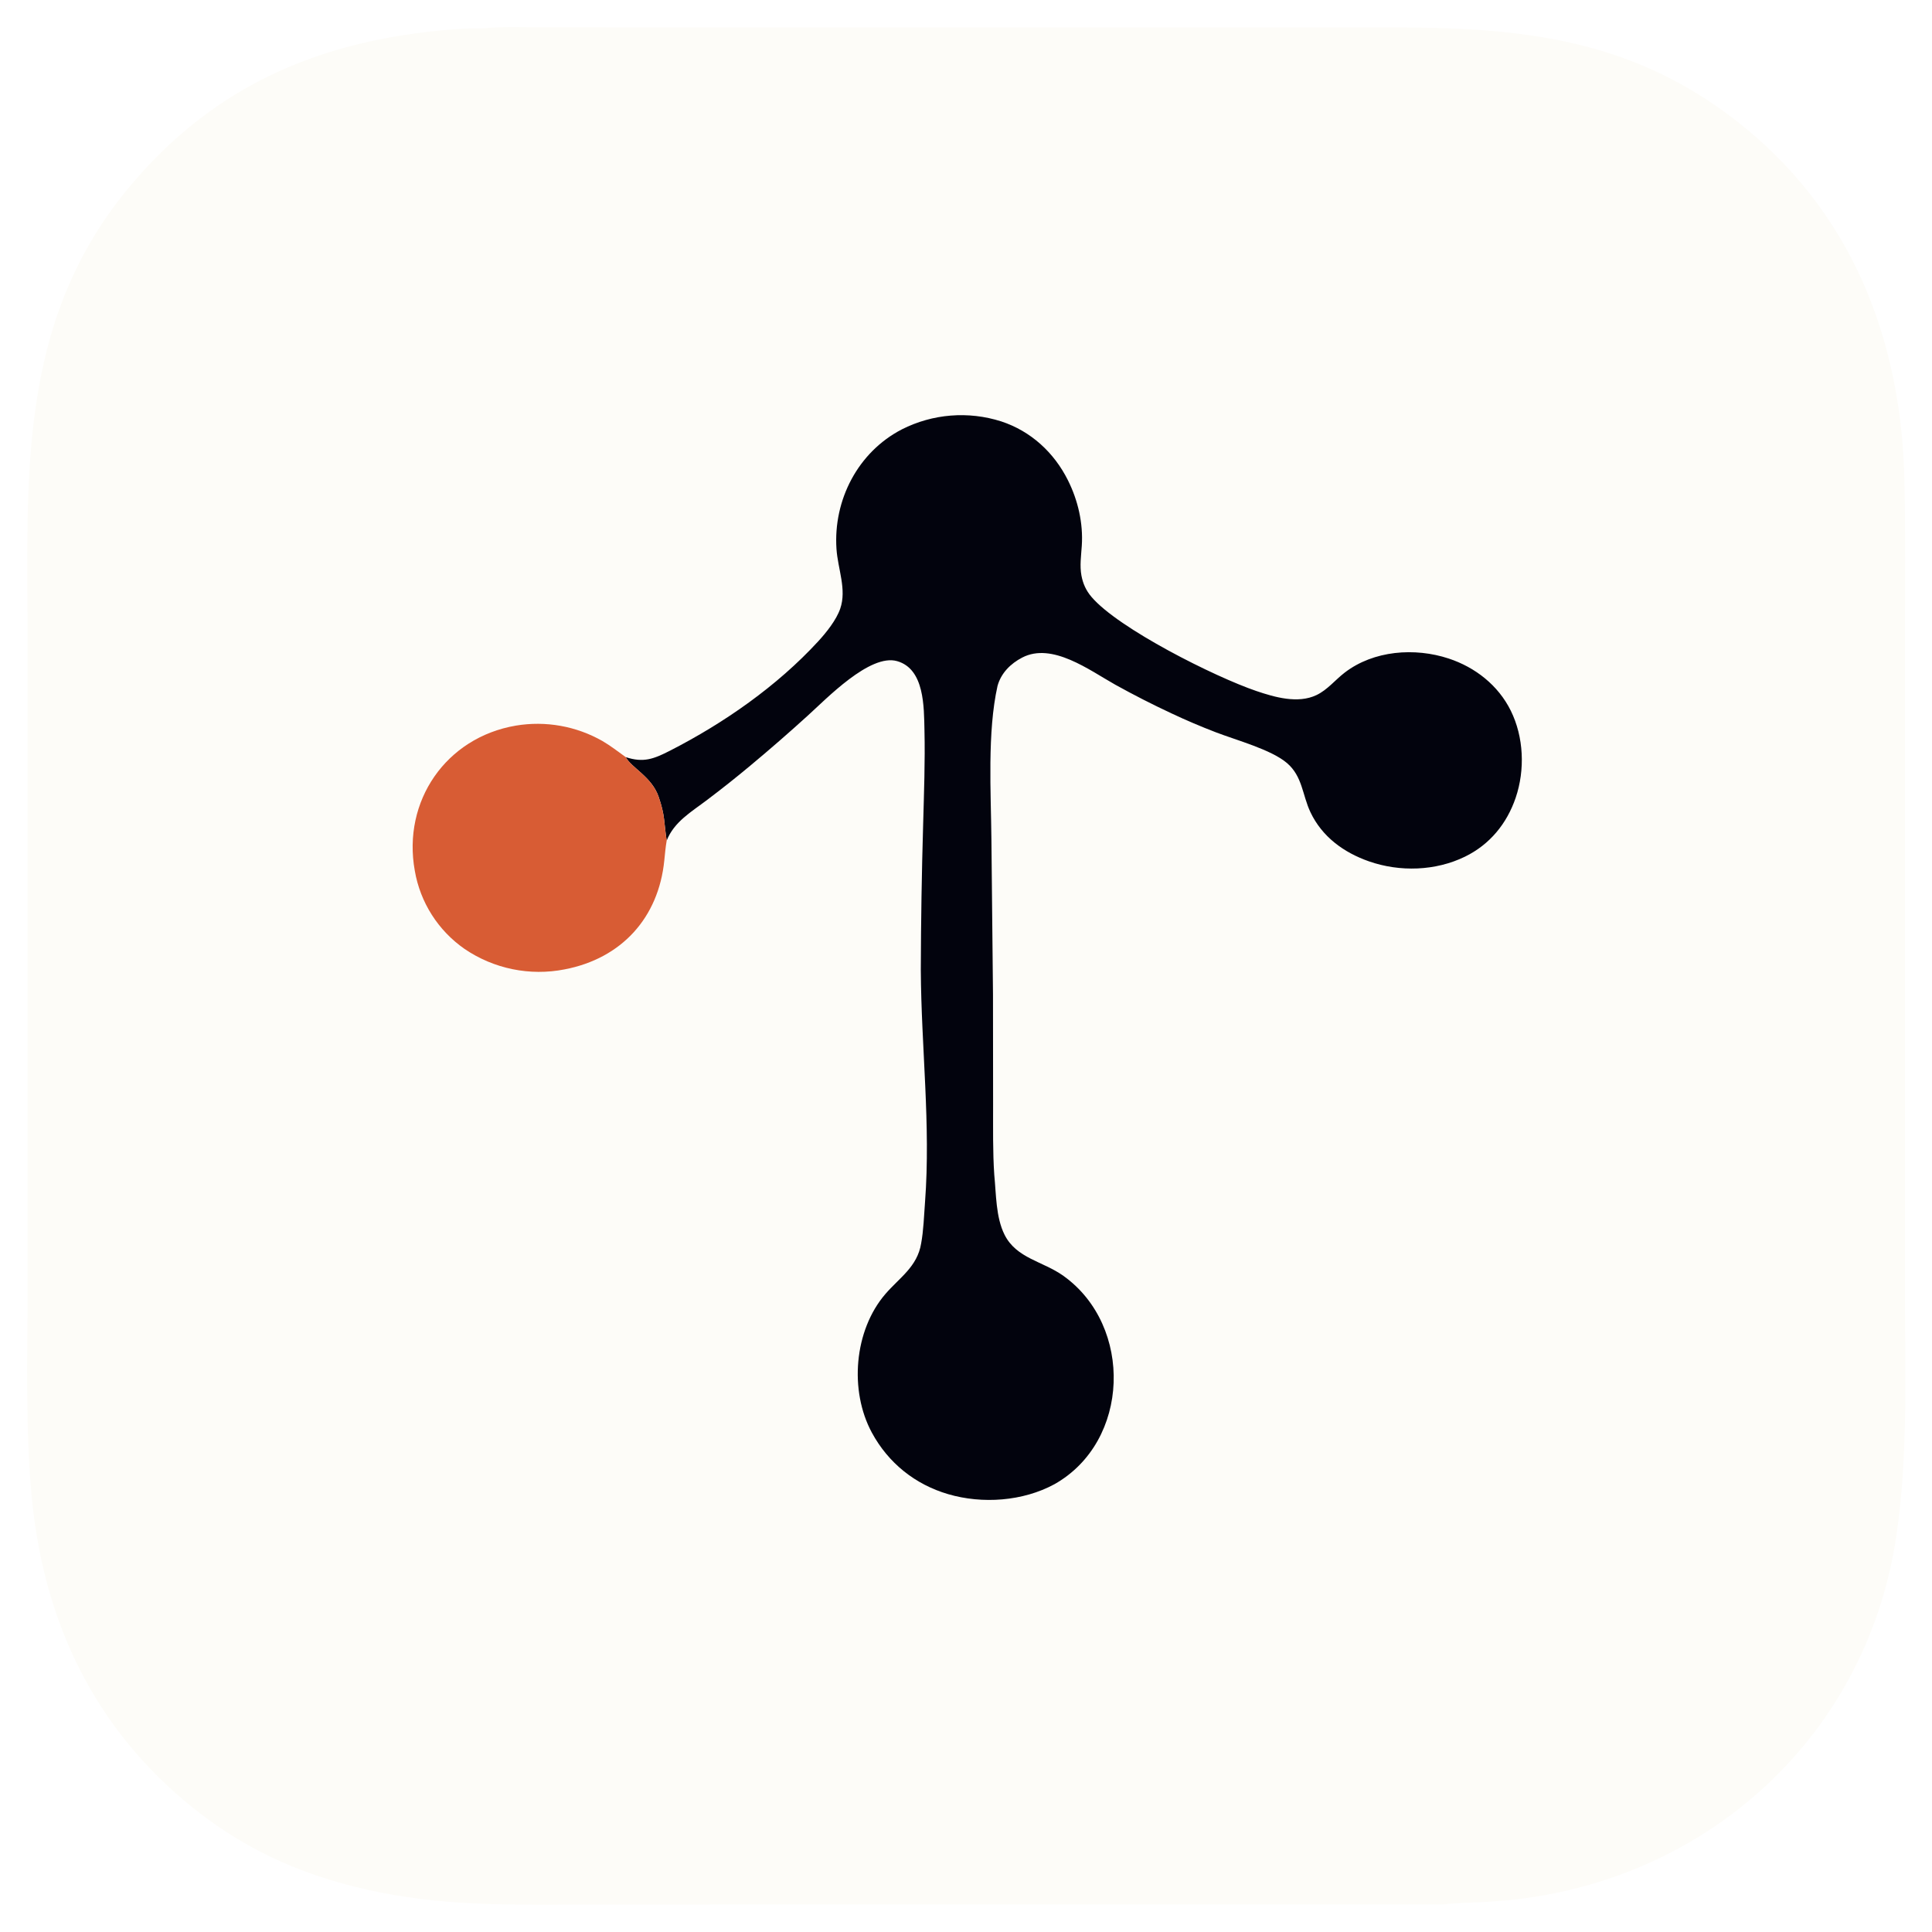
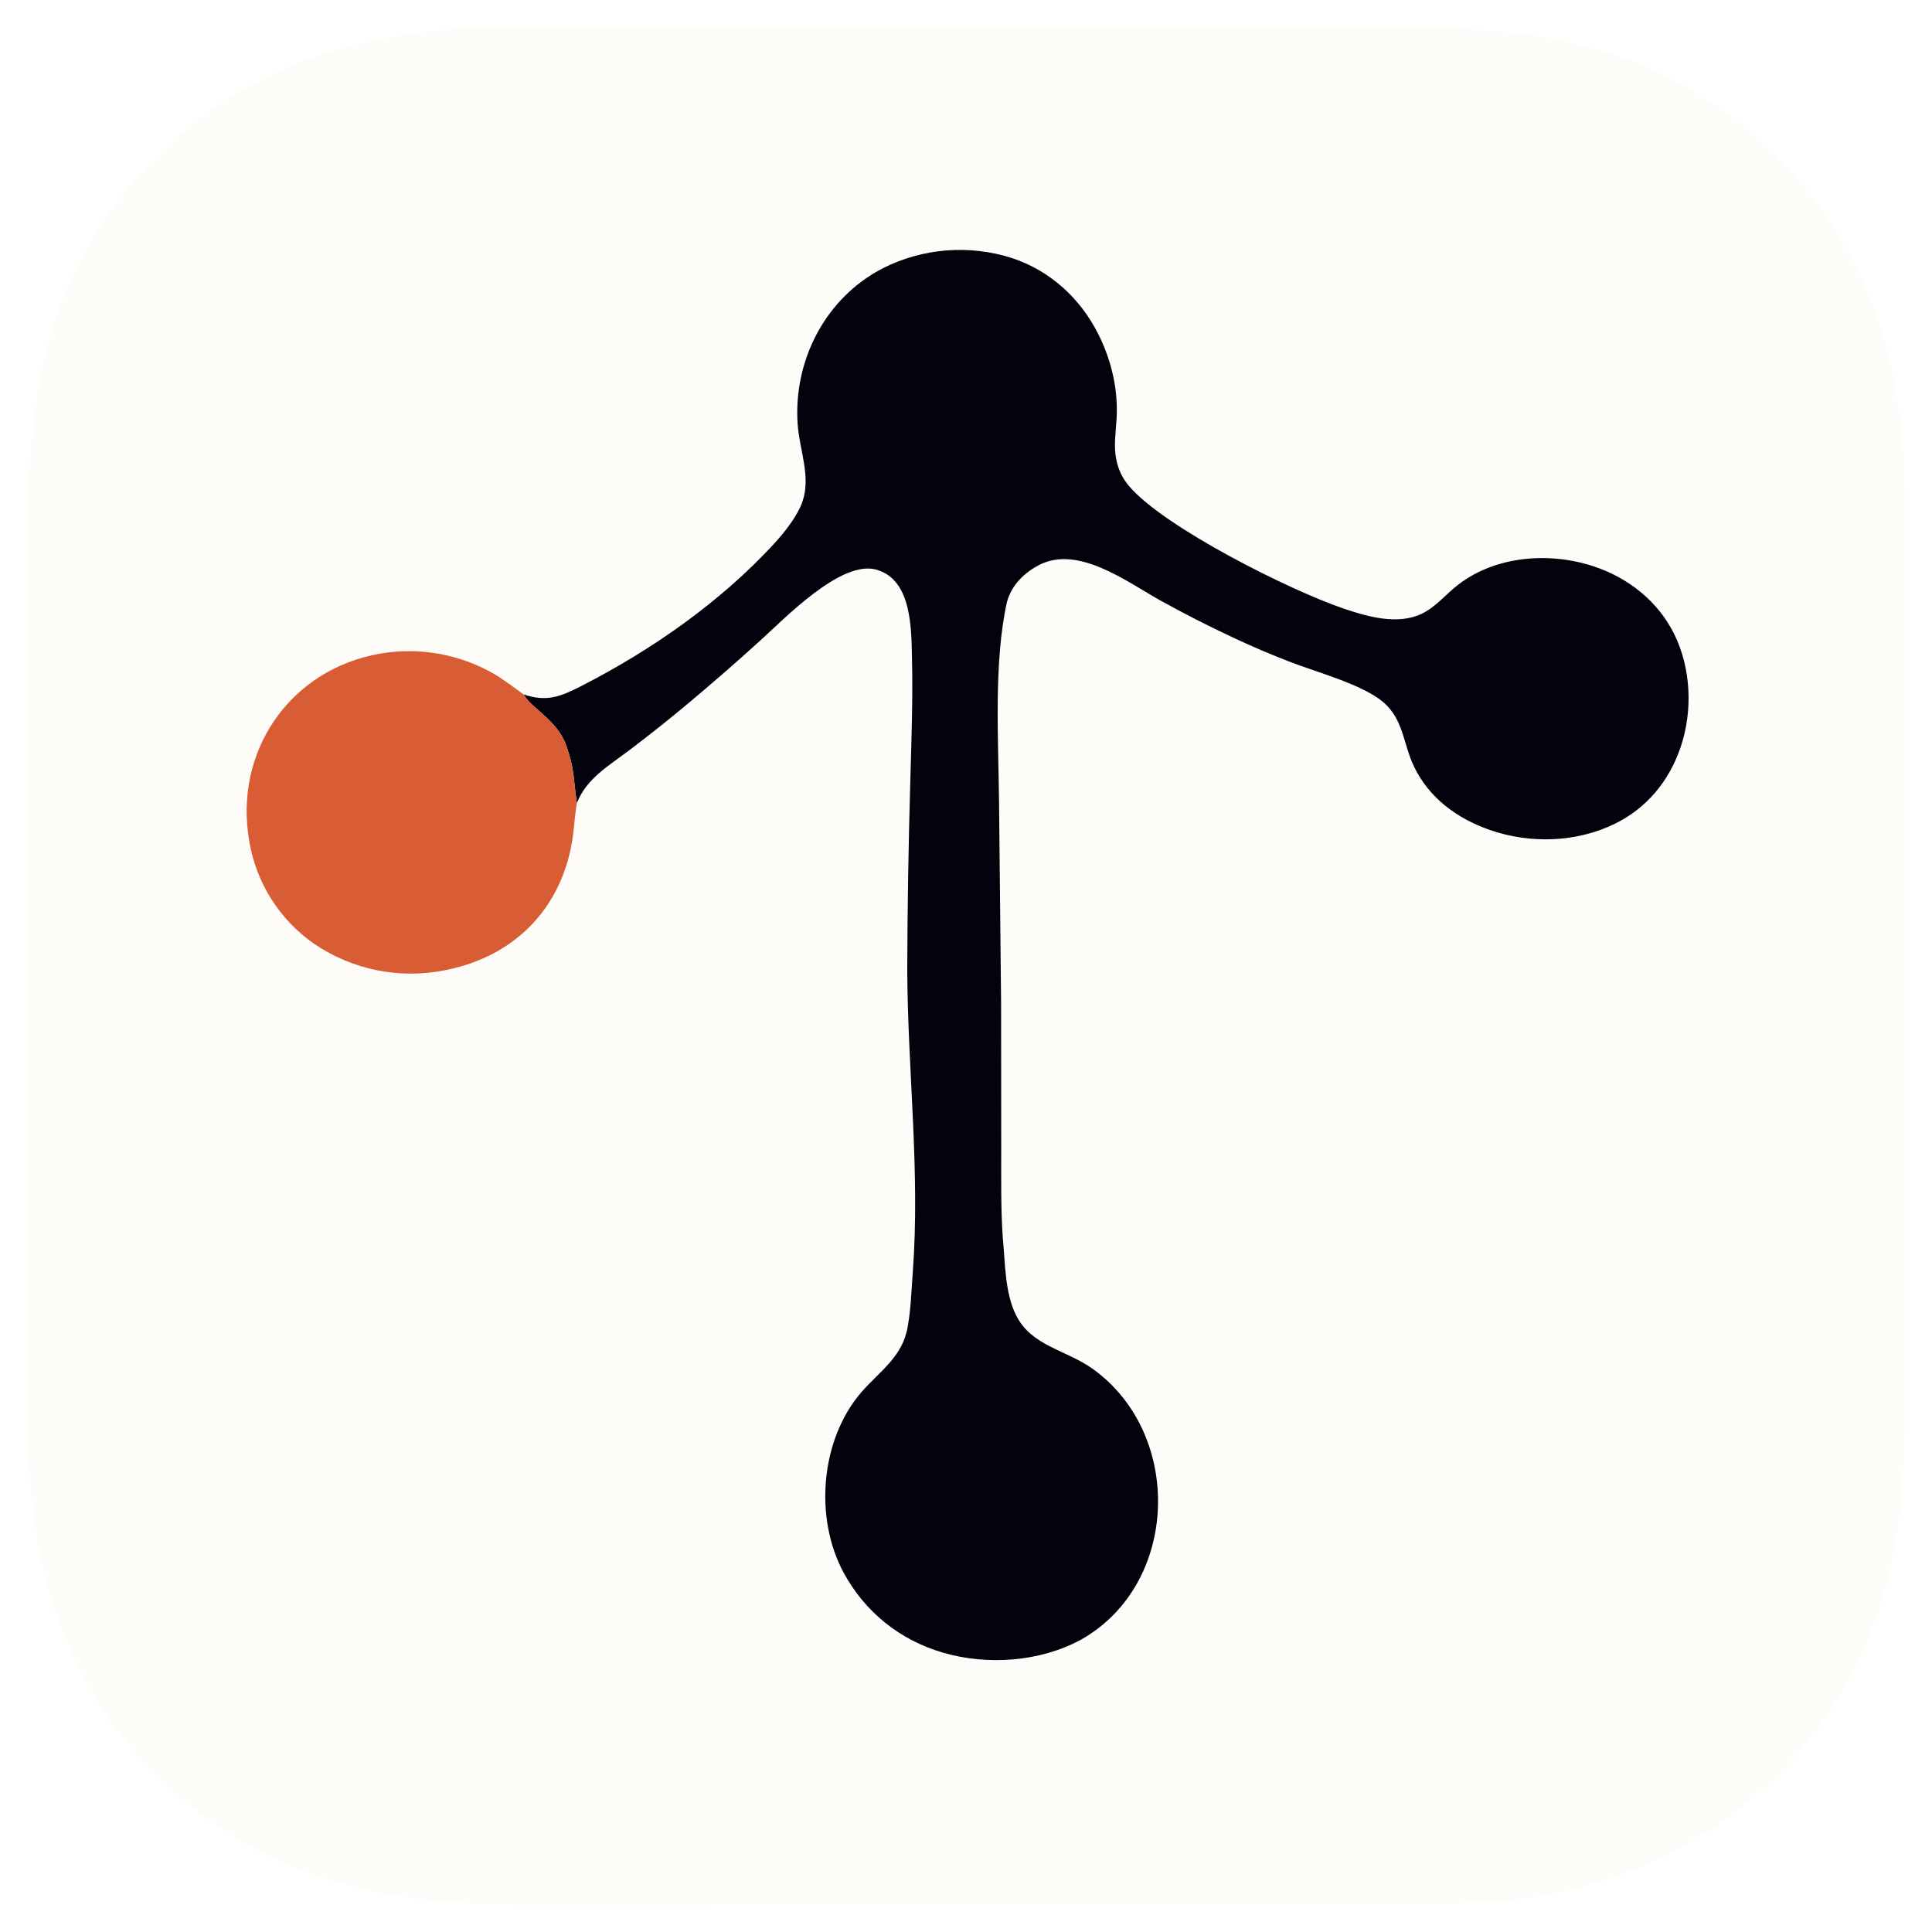
<svg xmlns="http://www.w3.org/2000/svg" width="1254" height="1254" viewBox="0 0 1254 1254" style="background: transparent;">
  <path fill="#FDFCF8" d="M316.901 18.112C325.133 17.282 340.212 17.726 349.093 17.727L407.162 17.744L595.243 17.75L832.584 17.743L900.961 17.743C985.148 17.732 1057 24.231 1126.37 77.937C1201.74 136.291 1234.43 220.094 1236.17 313.705C1236.77 346.555 1236.45 379.448 1236.45 412.312L1236.43 629.121L1236.44 841.846C1236.44 894.717 1238.44 944.556 1230.98 996.033C1211.34 1131.47 1100.74 1226.99 965.572 1234.39C956.447 1234.89 945.742 1235.04 936.76 1236.14L511.216 1236.19L385.371 1236.2C337.764 1236.2 294.146 1237.73 247.075 1228.38C201.132 1219.24 161.569 1202.59 125.098 1173.28C61.379 1122.06 28.484 1052.94 20.676 972.447C16.391 928.28 17.882 881.089 17.881 836.364L17.878 626.608L17.883 417.948C17.852 312.135 10.674 210.719 82.405 123.24C140.179 52.782 213.416 23.853 302.475 18.5C307.332 18.208 312.103 18.704 316.901 18.112Z" />
-   <path fill="#02030D" d="M406.156 491.43C417.604 495.215 424.263 492.672 434.93 487.216C469.976 469.289 504.32 445.359 531.056 416.289C536.319 410.565 542.826 402.442 545.365 395.072C549.679 382.555 543.811 369.355 542.934 356.31C540.794 324.468 556.913 293.4 585.354 278.697C605.352 268.551 628.541 266.694 649.899 273.527C669.101 279.844 684.142 293.697 693.14 311.679C699.688 324.766 703.111 339.557 702.16 354.182C701.744 360.575 700.741 367.208 701.923 373.563C702.907 378.852 704.937 383.287 708.412 387.388C725.838 407.953 788.588 439.375 815.415 448.498C827.328 452.549 842.407 456.892 854.452 451.17C861.593 447.777 866.626 441.309 872.808 436.562C891.594 422.139 918.304 420.173 940.308 427.433C957.572 433.128 972.439 444.819 980.572 461.225C989.078 478.385 989.911 499.736 983.784 517.777C978.073 534.591 966.943 548.183 950.895 556.019C931.755 565.366 908.605 566.07 888.597 559.092C872.2 553.373 858.103 543.12 850.552 527.145C845.277 515.986 845.45 503.928 835.335 495.271C825.091 486.504 802.373 480.402 789.118 475.288C779.424 471.571 769.871 467.499 760.477 463.077C748.072 457.284 735.872 451.062 723.899 444.423C707.033 434.963 682.89 416.715 663.467 426.812C655.94 430.725 649.77 436.855 647.463 445.194C640.731 475.348 643.201 514.266 643.5 545.143L644.519 645.437L644.587 716.981C644.612 731.79 644.334 747.706 645.346 762.469C646.599 774.95 646.308 790.04 652.02 801.423C659.775 816.877 676.926 818.578 690.321 828.182C735.63 860.666 733.657 935.605 684.393 963.364C663.908 974.475 637.626 976.315 615.439 969.817C593.989 963.536 576.582 949.605 565.91 929.9C551.148 902.643 554.292 863.533 574.713 839.858C583.865 829.247 595.406 822.207 597.881 807.095C599.442 798.751 599.759 788.849 600.409 780.196C604.176 730.019 597.946 680.152 597.665 629.425C597.759 597.908 598.268 566.395 599.189 534.892C599.729 514.64 600.505 494.087 600.043 474.085C599.694 458.974 600.167 434.24 582.315 429.126C564.595 424.049 536.27 453.721 524.184 464.59C511.992 475.672 499.562 486.489 486.902 497.034C477.787 504.638 468.489 512.019 459.015 519.17C448.865 526.884 437.524 533.339 432.722 545.622C430.866 533.612 431.74 529.404 427.473 517.098C422.975 504.124 409.886 498.409 406.156 491.43Z" />
-   <path fill="#D85C34" d="M432.722 545.622C432.008 549.654 431.588 554.351 431.179 558.45C427.46 595.692 403.44 622.126 366.429 629.2C343.906 633.622 320.55 628.848 301.57 615.942C284.415 604.037 272.763 585.74 269.231 565.16C261.072 519.978 289.452 478.693 334.825 470.974C354.124 467.744 373.946 471.261 390.955 480.932C396.208 483.968 401.182 487.878 406.156 491.43C409.886 498.409 422.975 504.124 427.473 517.098C431.74 529.404 430.866 533.612 432.722 545.622Z" />
+   <g transform="translate(627, 627) scale(1.3) translate(-627, -627)">
+     <path fill="#02030D" d="M406.156 491.43C417.604 495.215 424.263 492.672 434.93 487.216C469.976 469.289 504.32 445.359 531.056 416.289C536.319 410.565 542.826 402.442 545.365 395.072C549.679 382.555 543.811 369.355 542.934 356.31C540.794 324.468 556.913 293.4 585.354 278.697C605.352 268.551 628.541 266.694 649.899 273.527C669.101 279.844 684.142 293.697 693.14 311.679C699.688 324.766 703.111 339.557 702.16 354.182C701.744 360.575 700.741 367.208 701.923 373.563C702.907 378.852 704.937 383.287 708.412 387.388C725.838 407.953 788.588 439.375 815.415 448.498C827.328 452.549 842.407 456.892 854.452 451.17C861.593 447.777 866.626 441.309 872.808 436.562C891.594 422.139 918.304 420.173 940.308 427.433C957.572 433.128 972.439 444.819 980.572 461.225C989.078 478.385 989.911 499.736 983.784 517.777C978.073 534.591 966.943 548.183 950.895 556.019C931.755 565.366 908.605 566.07 888.597 559.092C872.2 553.373 858.103 543.12 850.552 527.145C845.277 515.986 845.45 503.928 835.335 495.271C825.091 486.504 802.373 480.402 789.118 475.288C779.424 471.571 769.871 467.499 760.477 463.077C748.072 457.284 735.872 451.062 723.899 444.423C707.033 434.963 682.89 416.715 663.467 426.812C655.94 430.725 649.77 436.855 647.463 445.194C640.731 475.348 643.201 514.266 643.5 545.143L644.519 645.437L644.587 716.981C644.612 731.79 644.334 747.706 645.346 762.469C646.599 774.95 646.308 790.04 652.02 801.423C659.775 816.877 676.926 818.578 690.321 828.182C735.63 860.666 733.657 935.605 684.393 963.364C663.908 974.475 637.626 976.315 615.439 969.817C593.989 963.536 576.582 949.605 565.91 929.9C551.148 902.643 554.292 863.533 574.713 839.858C583.865 829.247 595.406 822.207 597.881 807.095C599.442 798.751 599.759 788.849 600.409 780.196C604.176 730.019 597.946 680.152 597.665 629.425C597.759 597.908 598.268 566.395 599.189 534.892C599.729 514.64 600.505 494.087 600.043 474.085C599.694 458.974 600.167 434.24 582.315 429.126C564.595 424.049 536.27 453.721 524.184 464.59C511.992 475.672 499.562 486.489 486.902 497.034C477.787 504.638 468.489 512.019 459.015 519.17C448.865 526.884 437.524 533.339 432.722 545.622C430.866 533.612 431.74 529.404 427.473 517.098C422.975 504.124 409.886 498.409 406.156 491.43Z" />
+     <path fill="#D85C34" d="M432.722 545.622C432.008 549.654 431.588 554.351 431.179 558.45C427.46 595.692 403.44 622.126 366.429 629.2C343.906 633.622 320.55 628.848 301.57 615.942C284.415 604.037 272.763 585.74 269.231 565.16C261.072 519.978 289.452 478.693 334.825 470.974C354.124 467.744 373.946 471.261 390.955 480.932C396.208 483.968 401.182 487.878 406.156 491.43C409.886 498.409 422.975 504.124 427.473 517.098C431.74 529.404 430.866 533.612 432.722 545.622Z" />
+   </g>
</svg>
